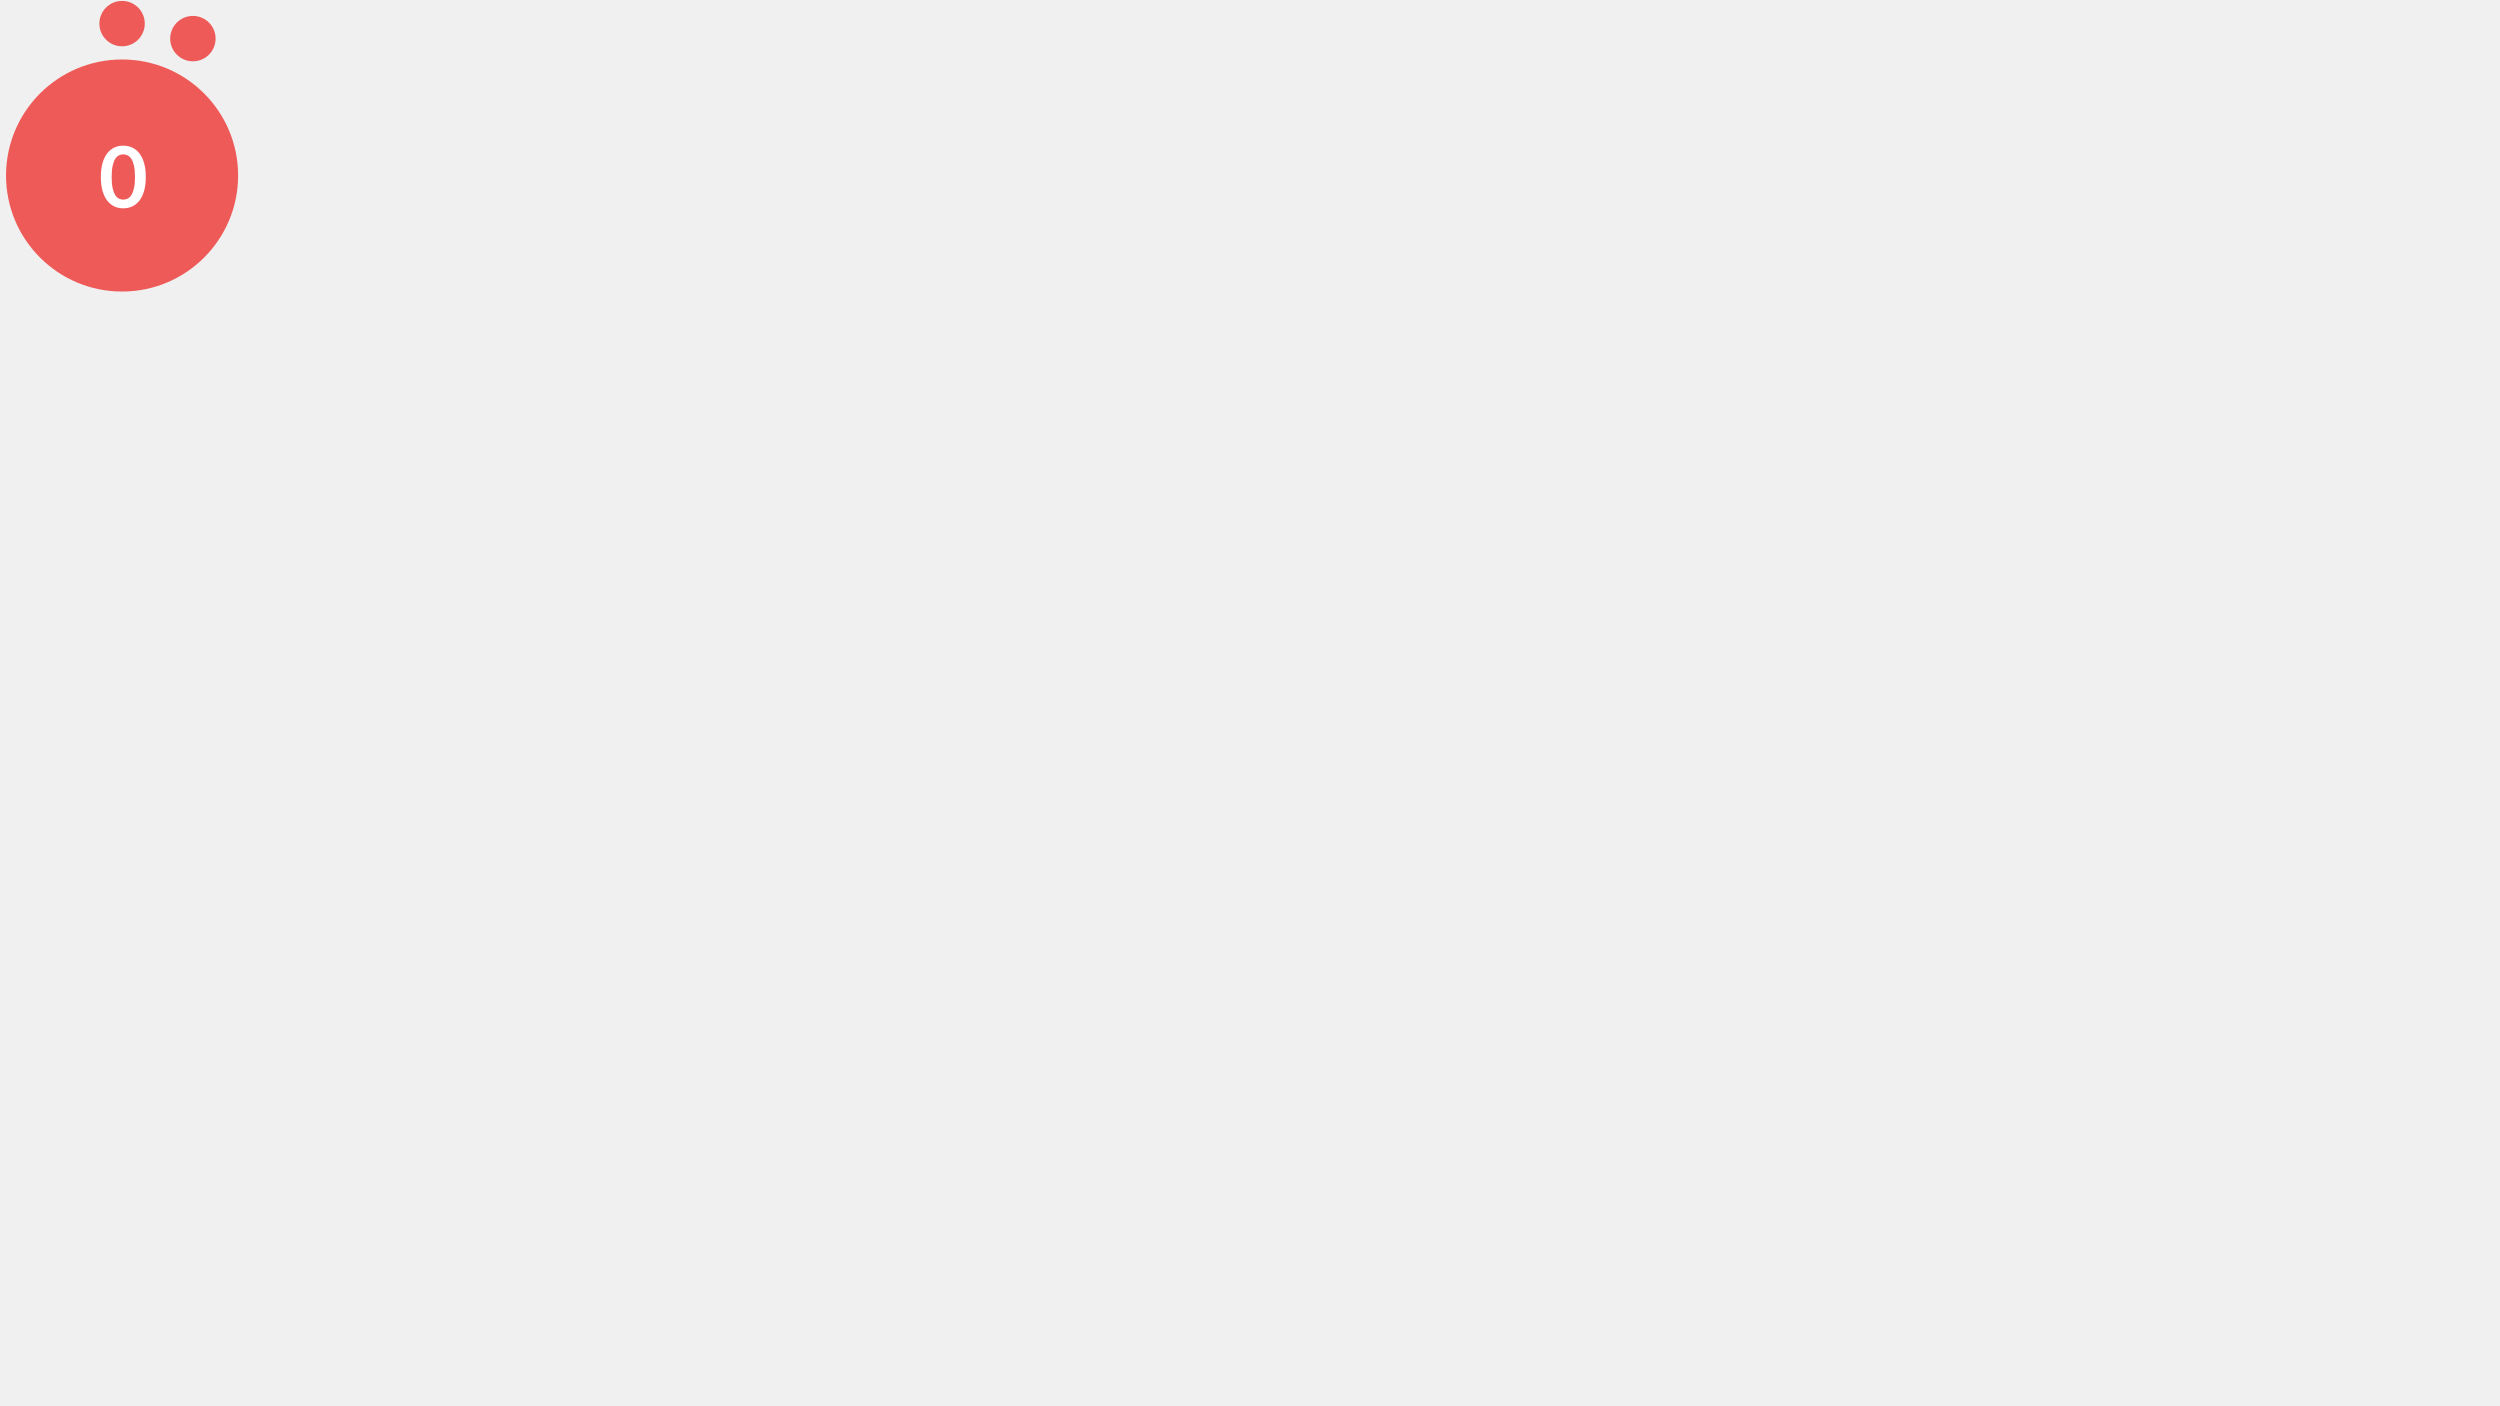
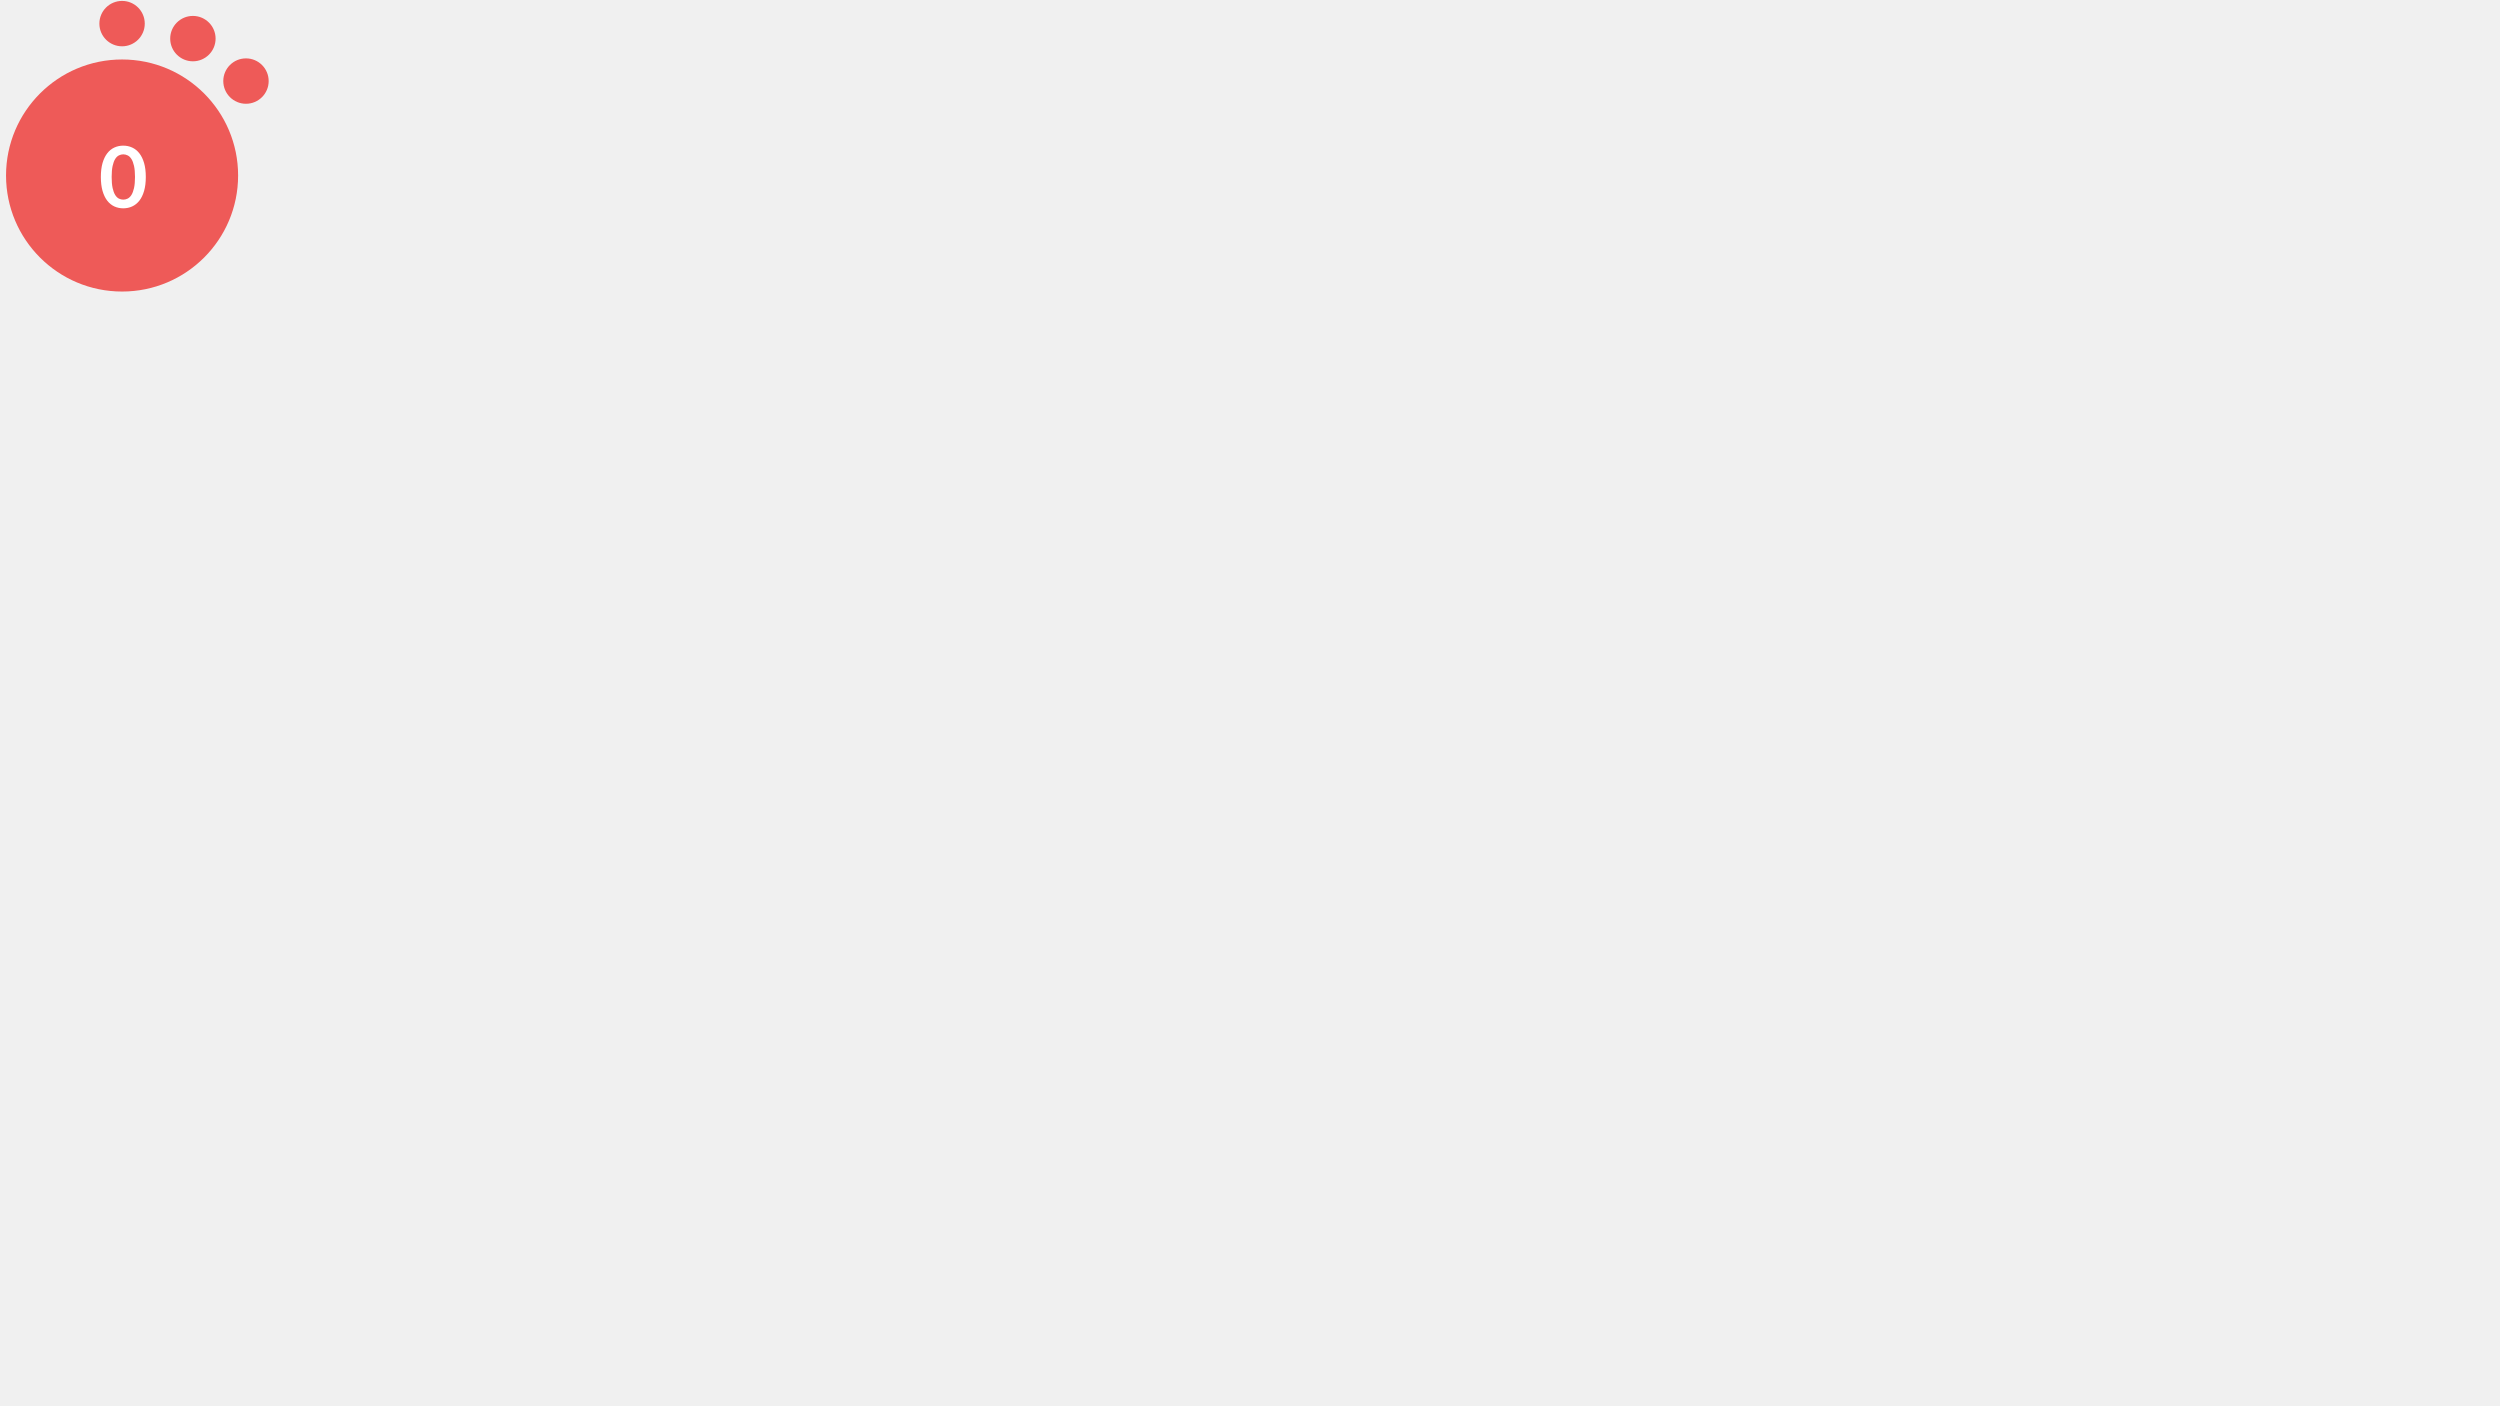
<svg xmlns="http://www.w3.org/2000/svg" version="1.1" id="Layer_1" x="0px" y="0px" viewBox="0 0 1366 768 " style="enable-background:new 0 0 0 0;" xml:space="preserve">
  <style type="text/css">			.red{fill:#EE5A58;}		    .orange {fill:#F1A72E;}		    .green{fill:#AED17C;}			.yellow{fill:#F4D05D;}			.st2{fill:#FFFFFF;}			.st3{font-family:Lato-Bold, Lato;font-weight:700;}			.st4{font-size:46.339px;}		</style>
  <circle class="red" cx="66.7" cy="95.9" r="63.4" />
  <circle class="red" cx="66.7" cy="12.9" r="12.4" />
  <circle class="red" cx="105.4" cy="21.1" r="12.4" />
+   <circle class="red" cx="134.4" cy="44.3" r="12.4" />
  <text transform="matrix(1 0 0 1 53.9507 113.4561)" class="st2 st3 st4">0</text>
</svg>
